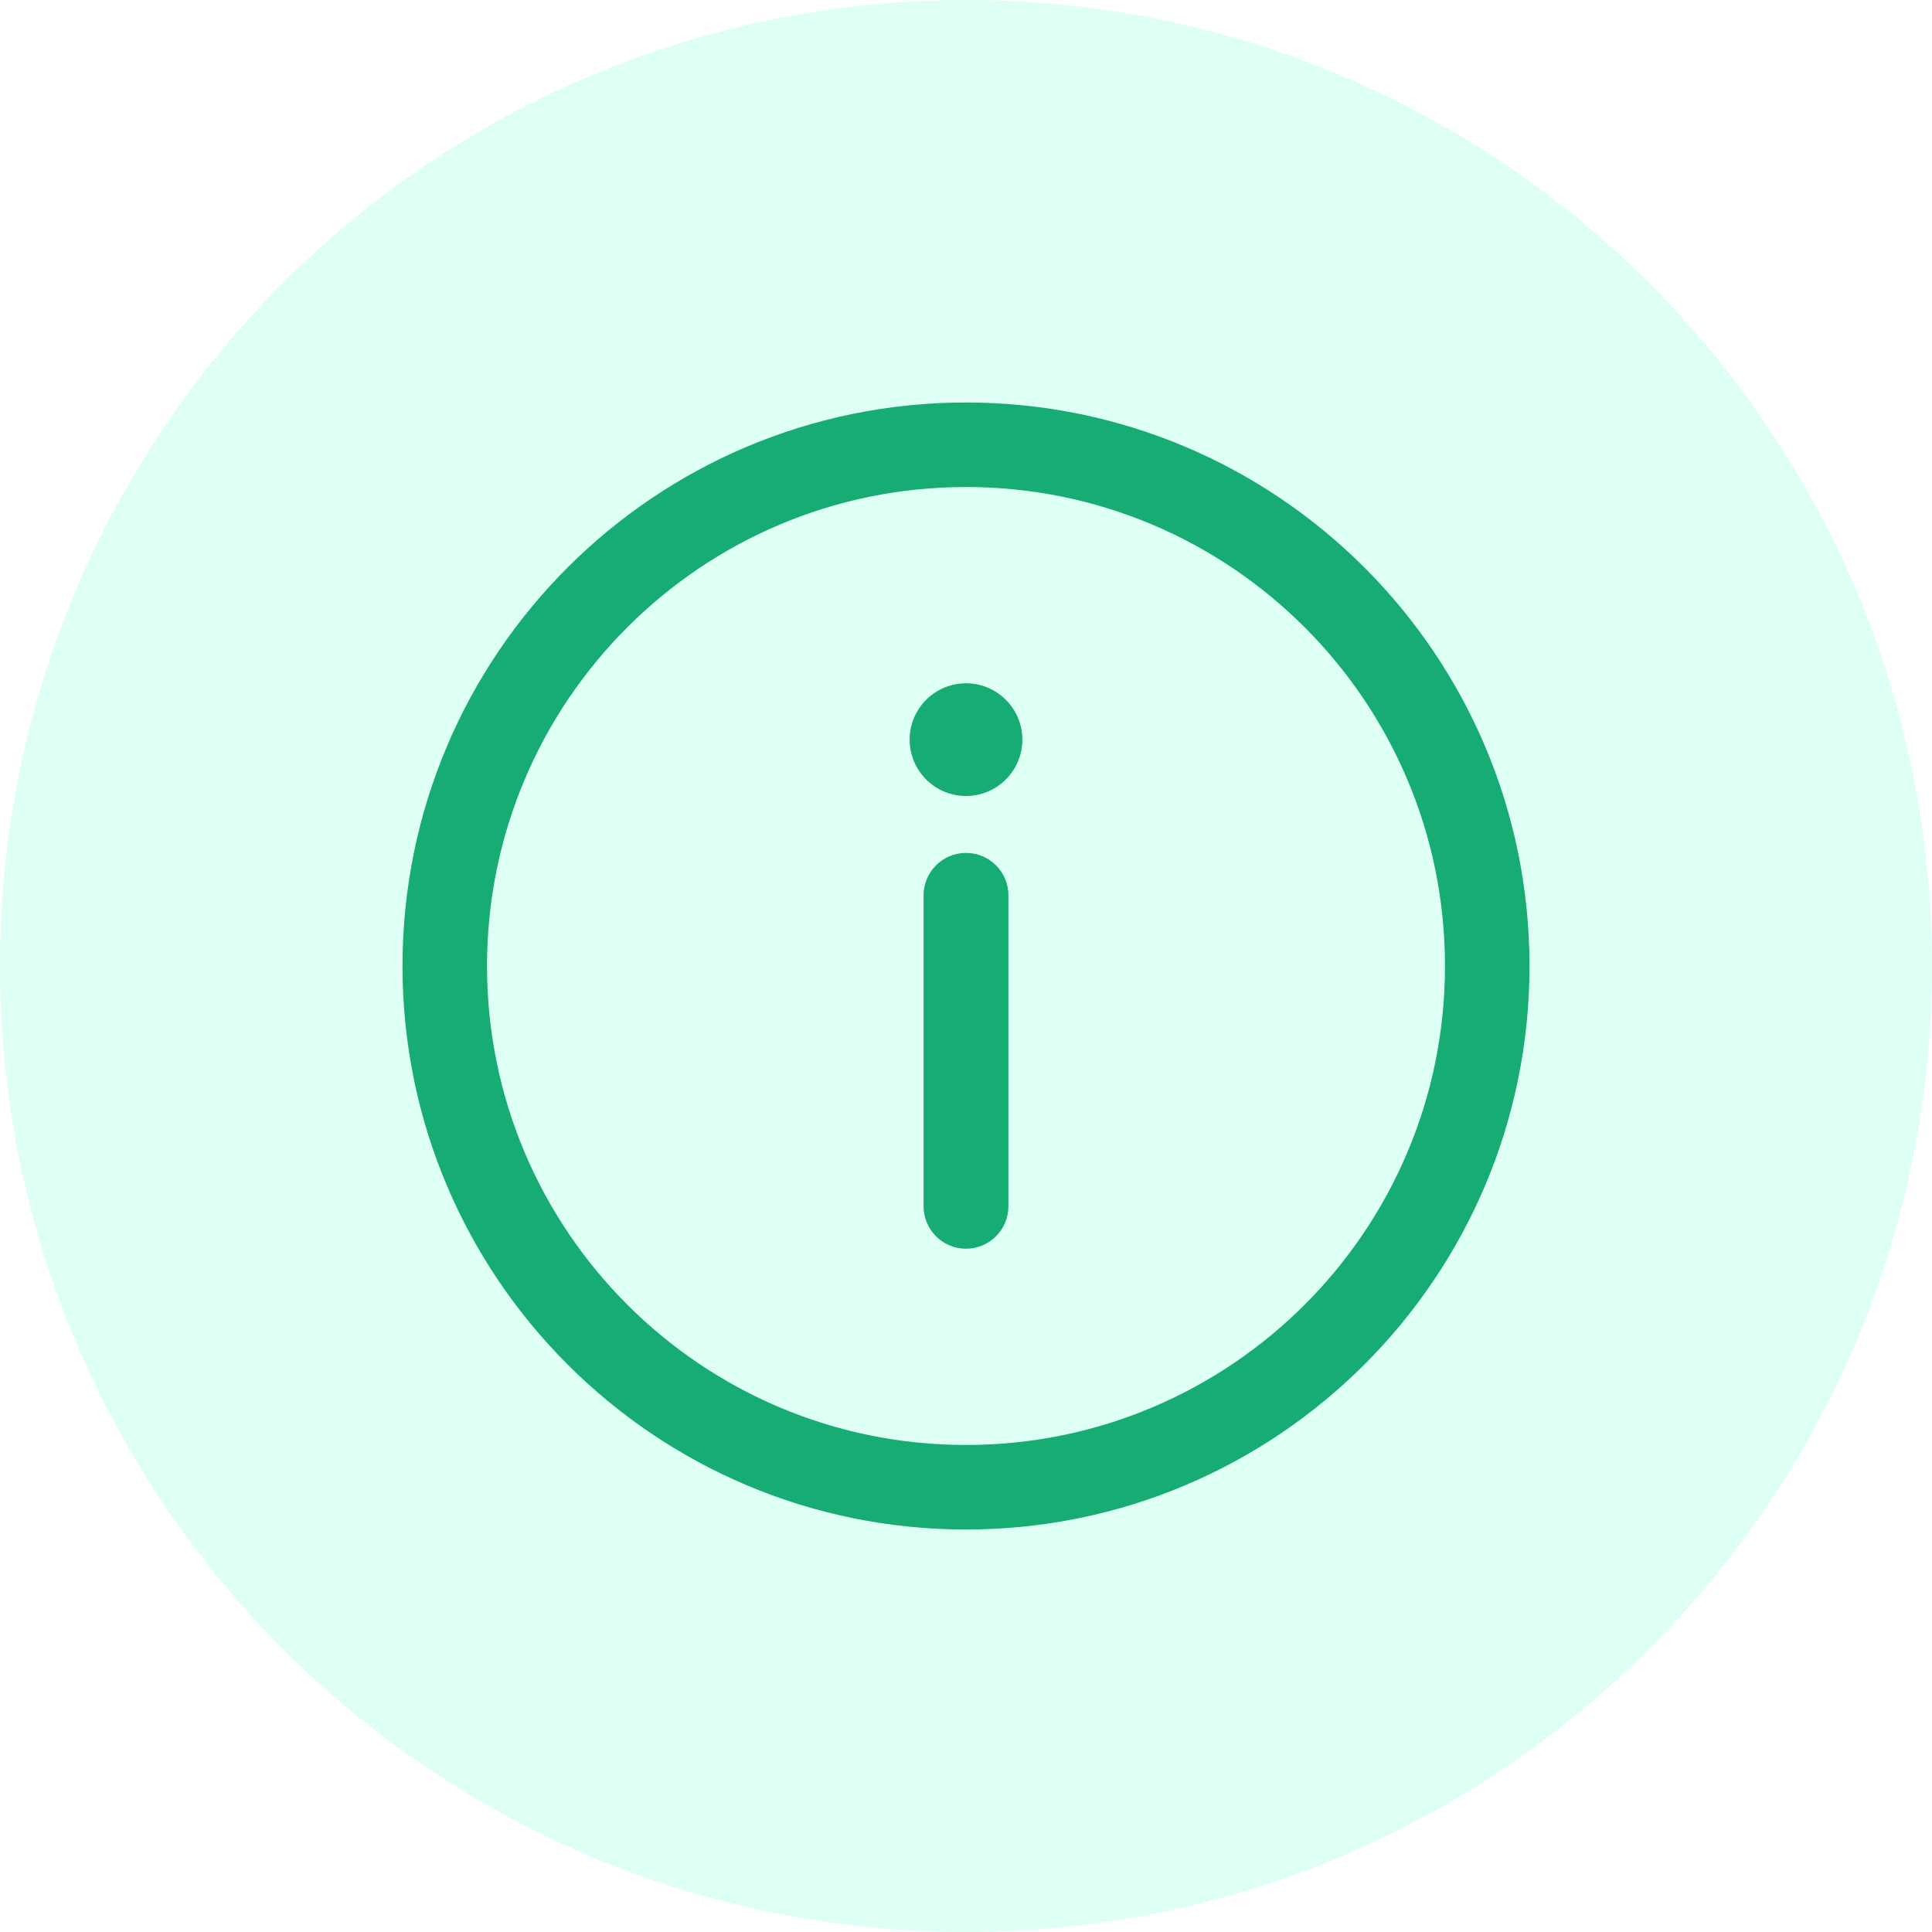
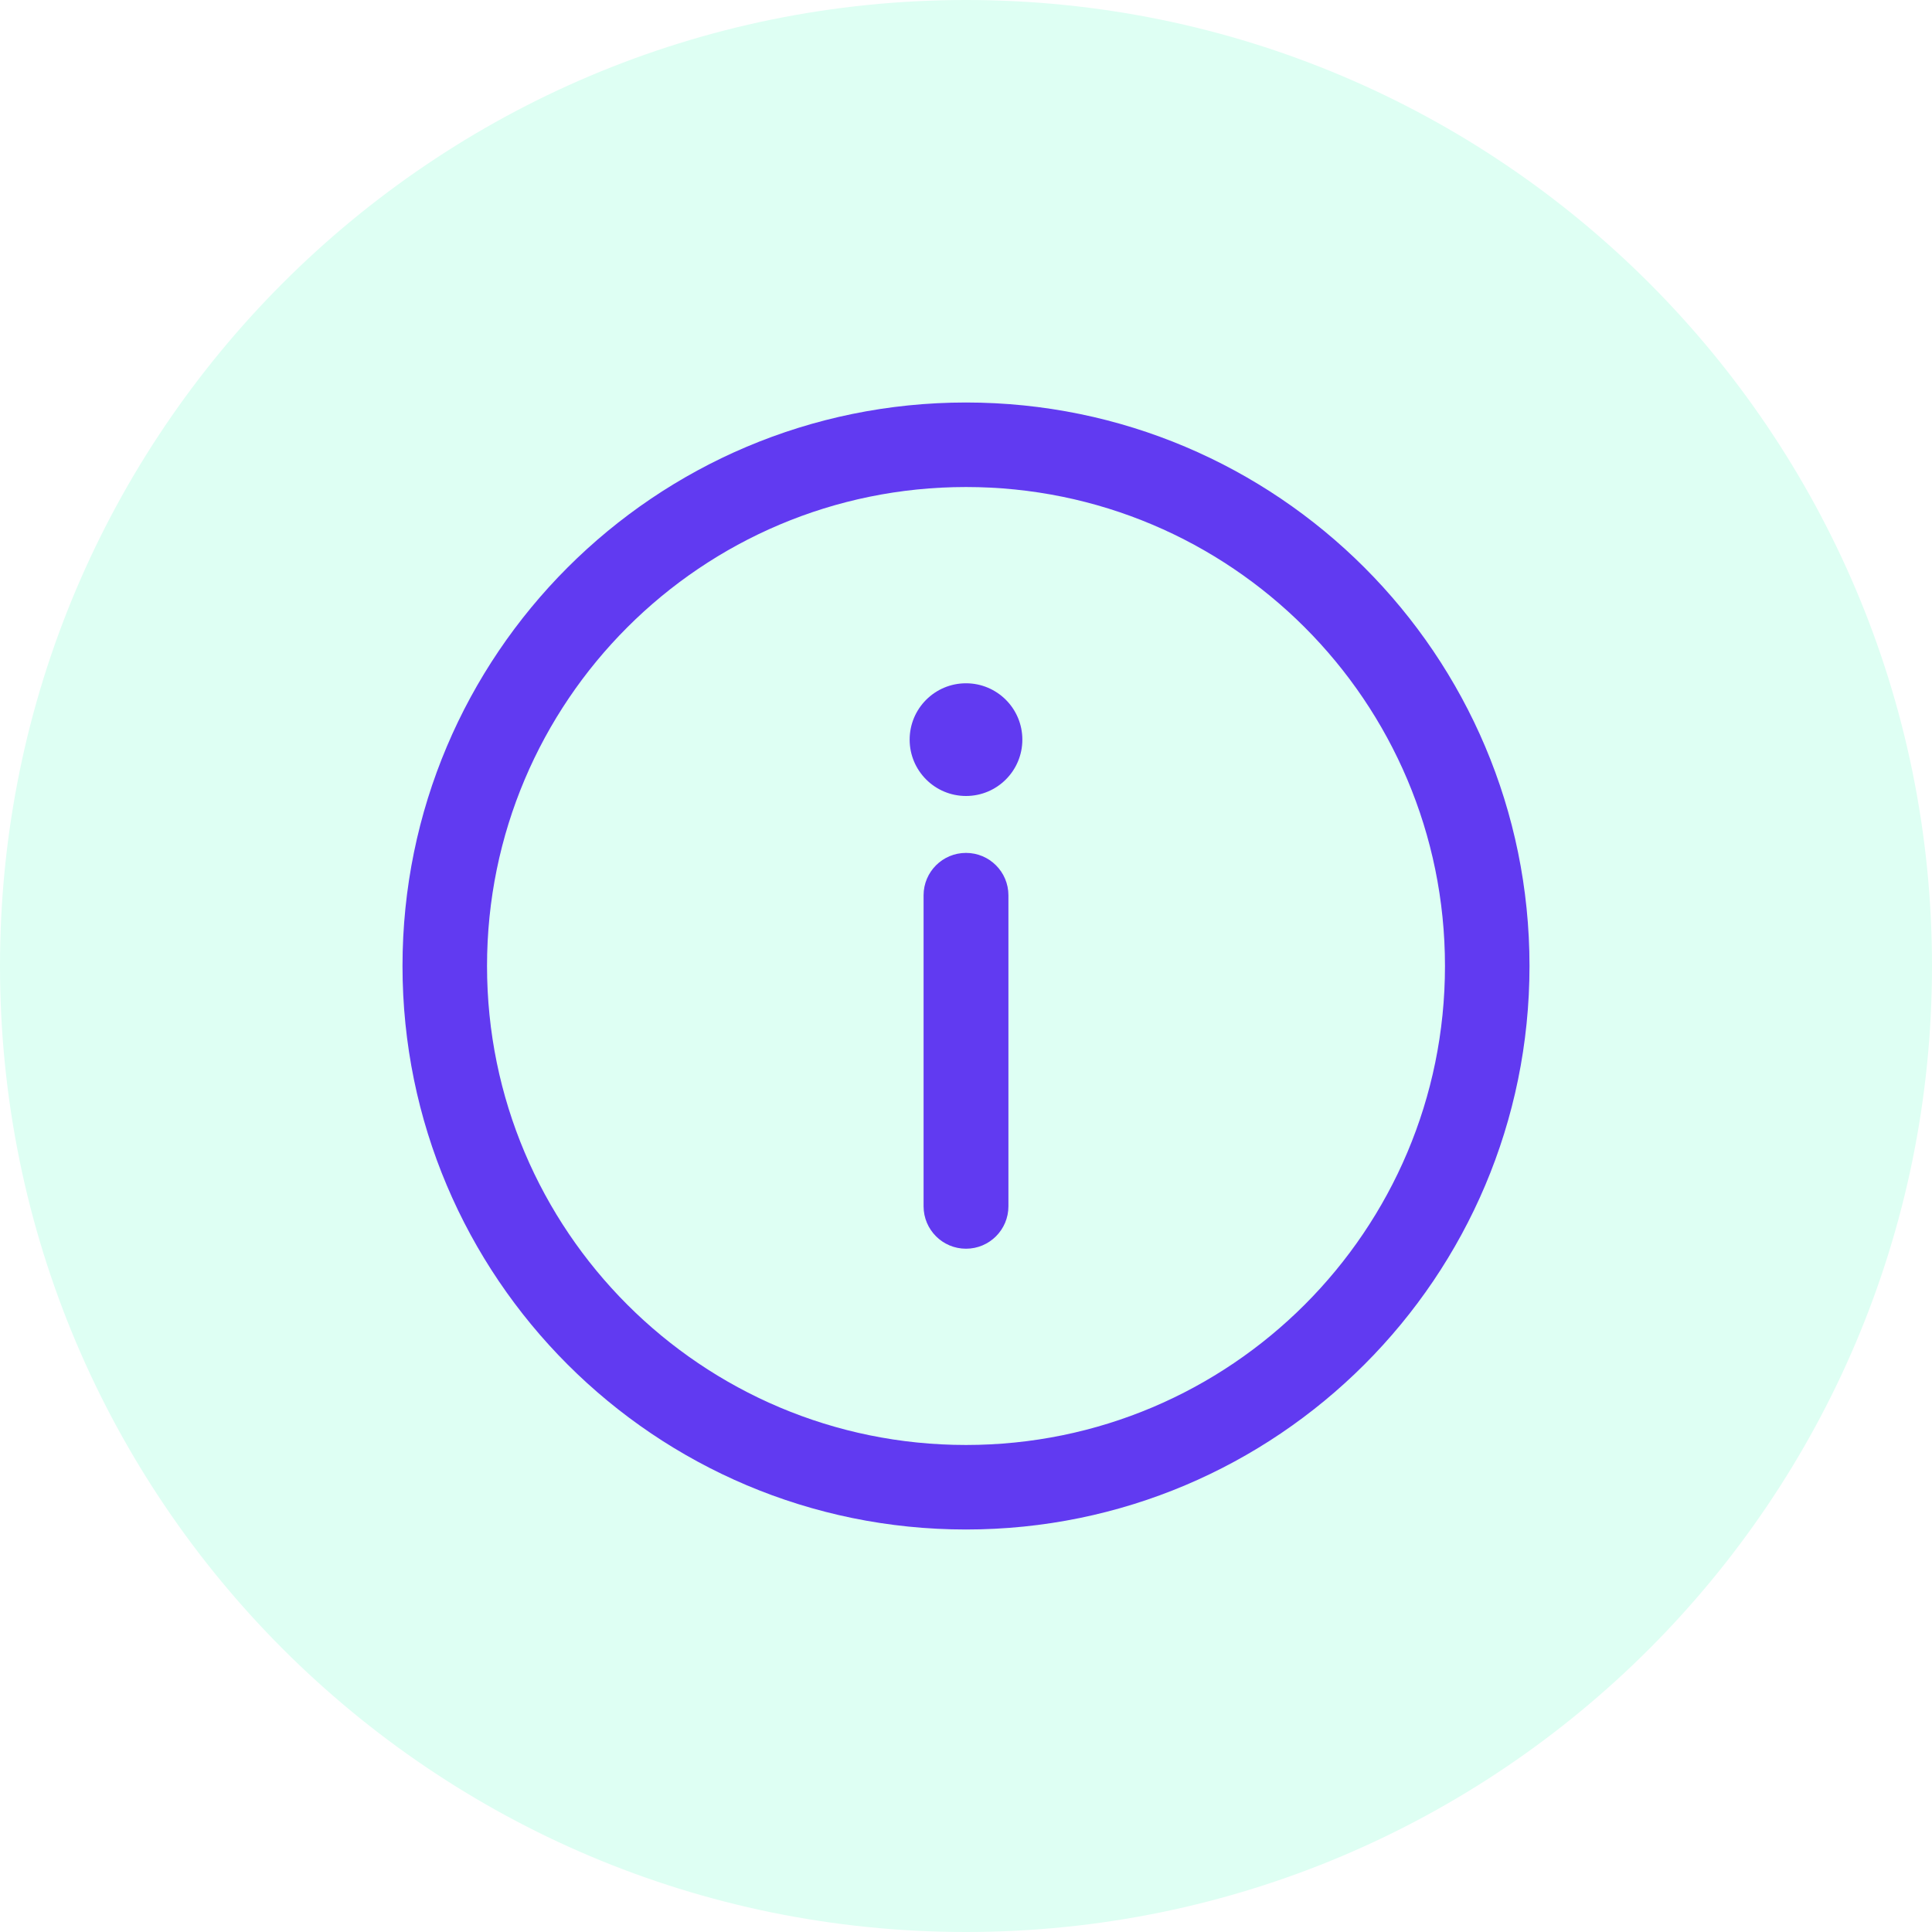
<svg xmlns="http://www.w3.org/2000/svg" width="24" height="24" viewBox="0 0 24 24">
  <defs>
-     <style>.a{fill:#defff3;}.b{fill:#17ac74;}</style>
+     <style>.a{fill:#defff3;}.b{fill:#613af1;}</style>
  </defs>
  <g transform="translate(-336 -83)">
    <circle class="a" cx="12" cy="12" r="12" transform="translate(336 83)" />
    <g transform="translate(255.667 2.667)">
      <path class="b" d="M92.333,99.333a7,7,0,1,1,7-7A7,7,0,0,1,92.333,99.333Zm0-12.95a5.95,5.95,0,1,0,5.95,5.95,5.95,5.95,0,0,0-5.95-5.95Z" />
      <path class="b" d="M470.036,298.667a.7.7,0,1,1-.7.7A.7.7,0,0,1,470.036,298.667Zm0,2.107a.527.527,0,0,1,.527.527v3.863a.527.527,0,1,1-1.054,0V301.3A.527.527,0,0,1,470.036,300.774Z" transform="translate(-377.703 -209.846)" />
    </g>
  </g>
</svg>
